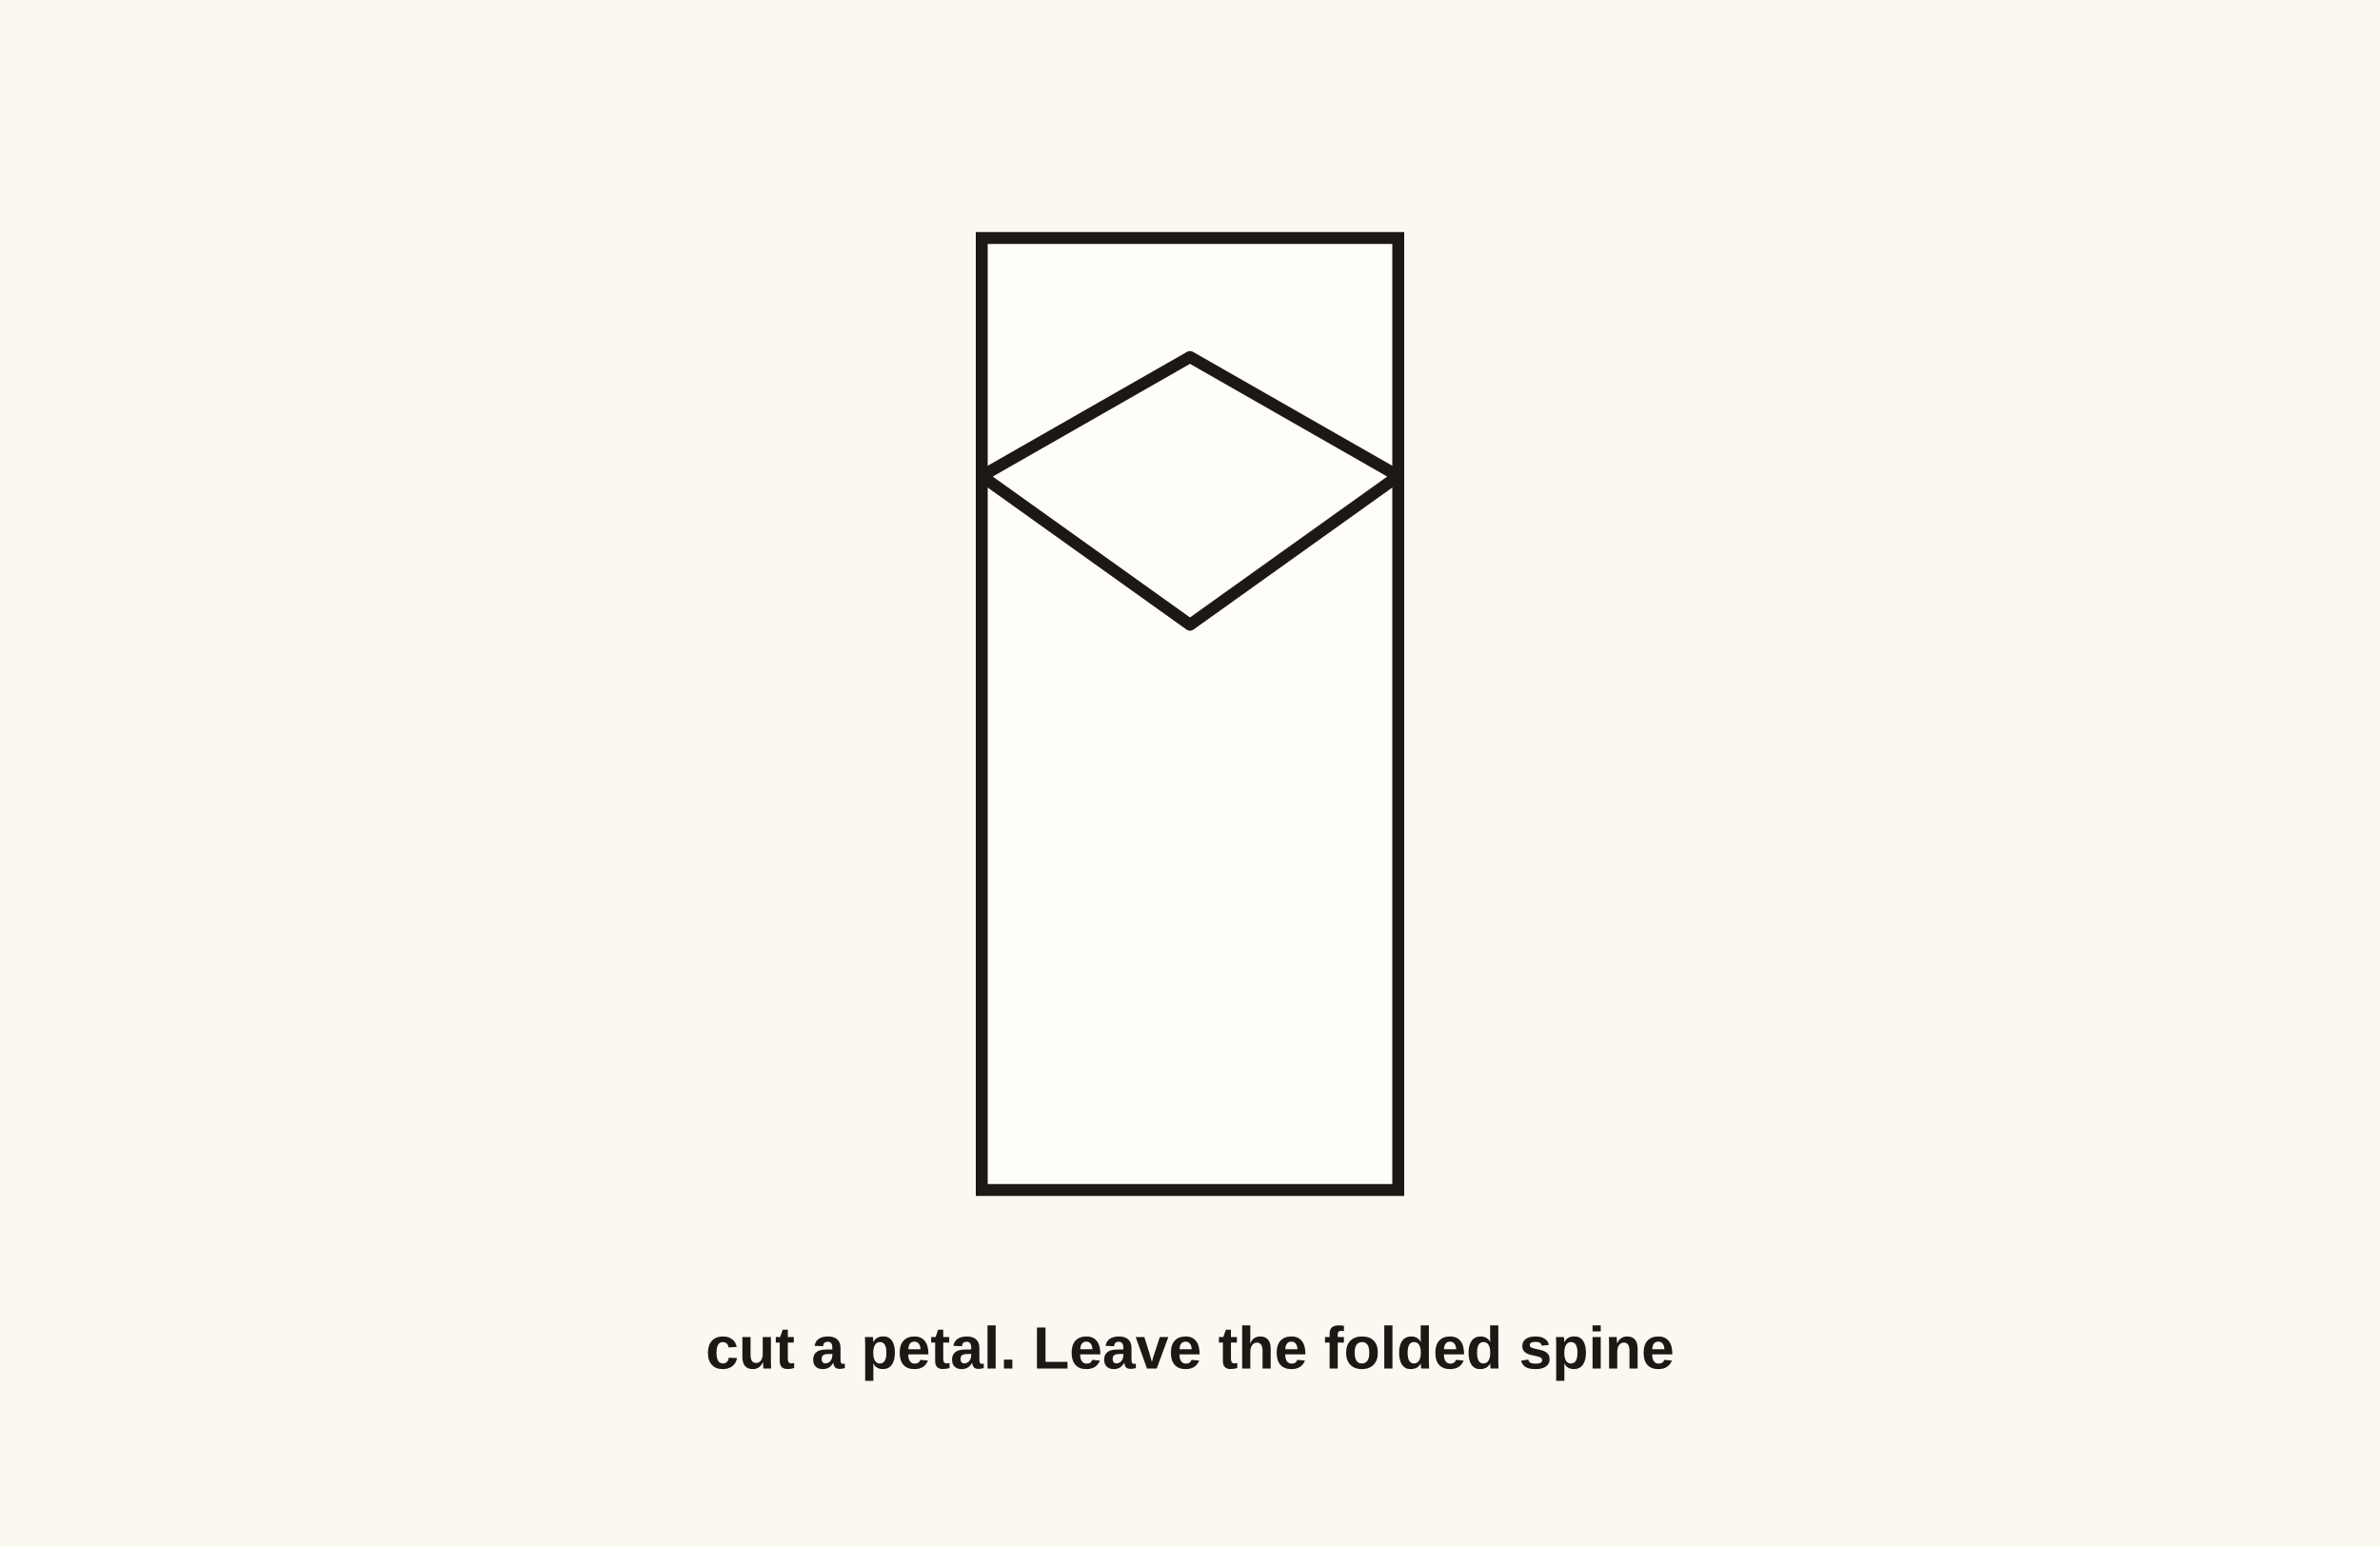
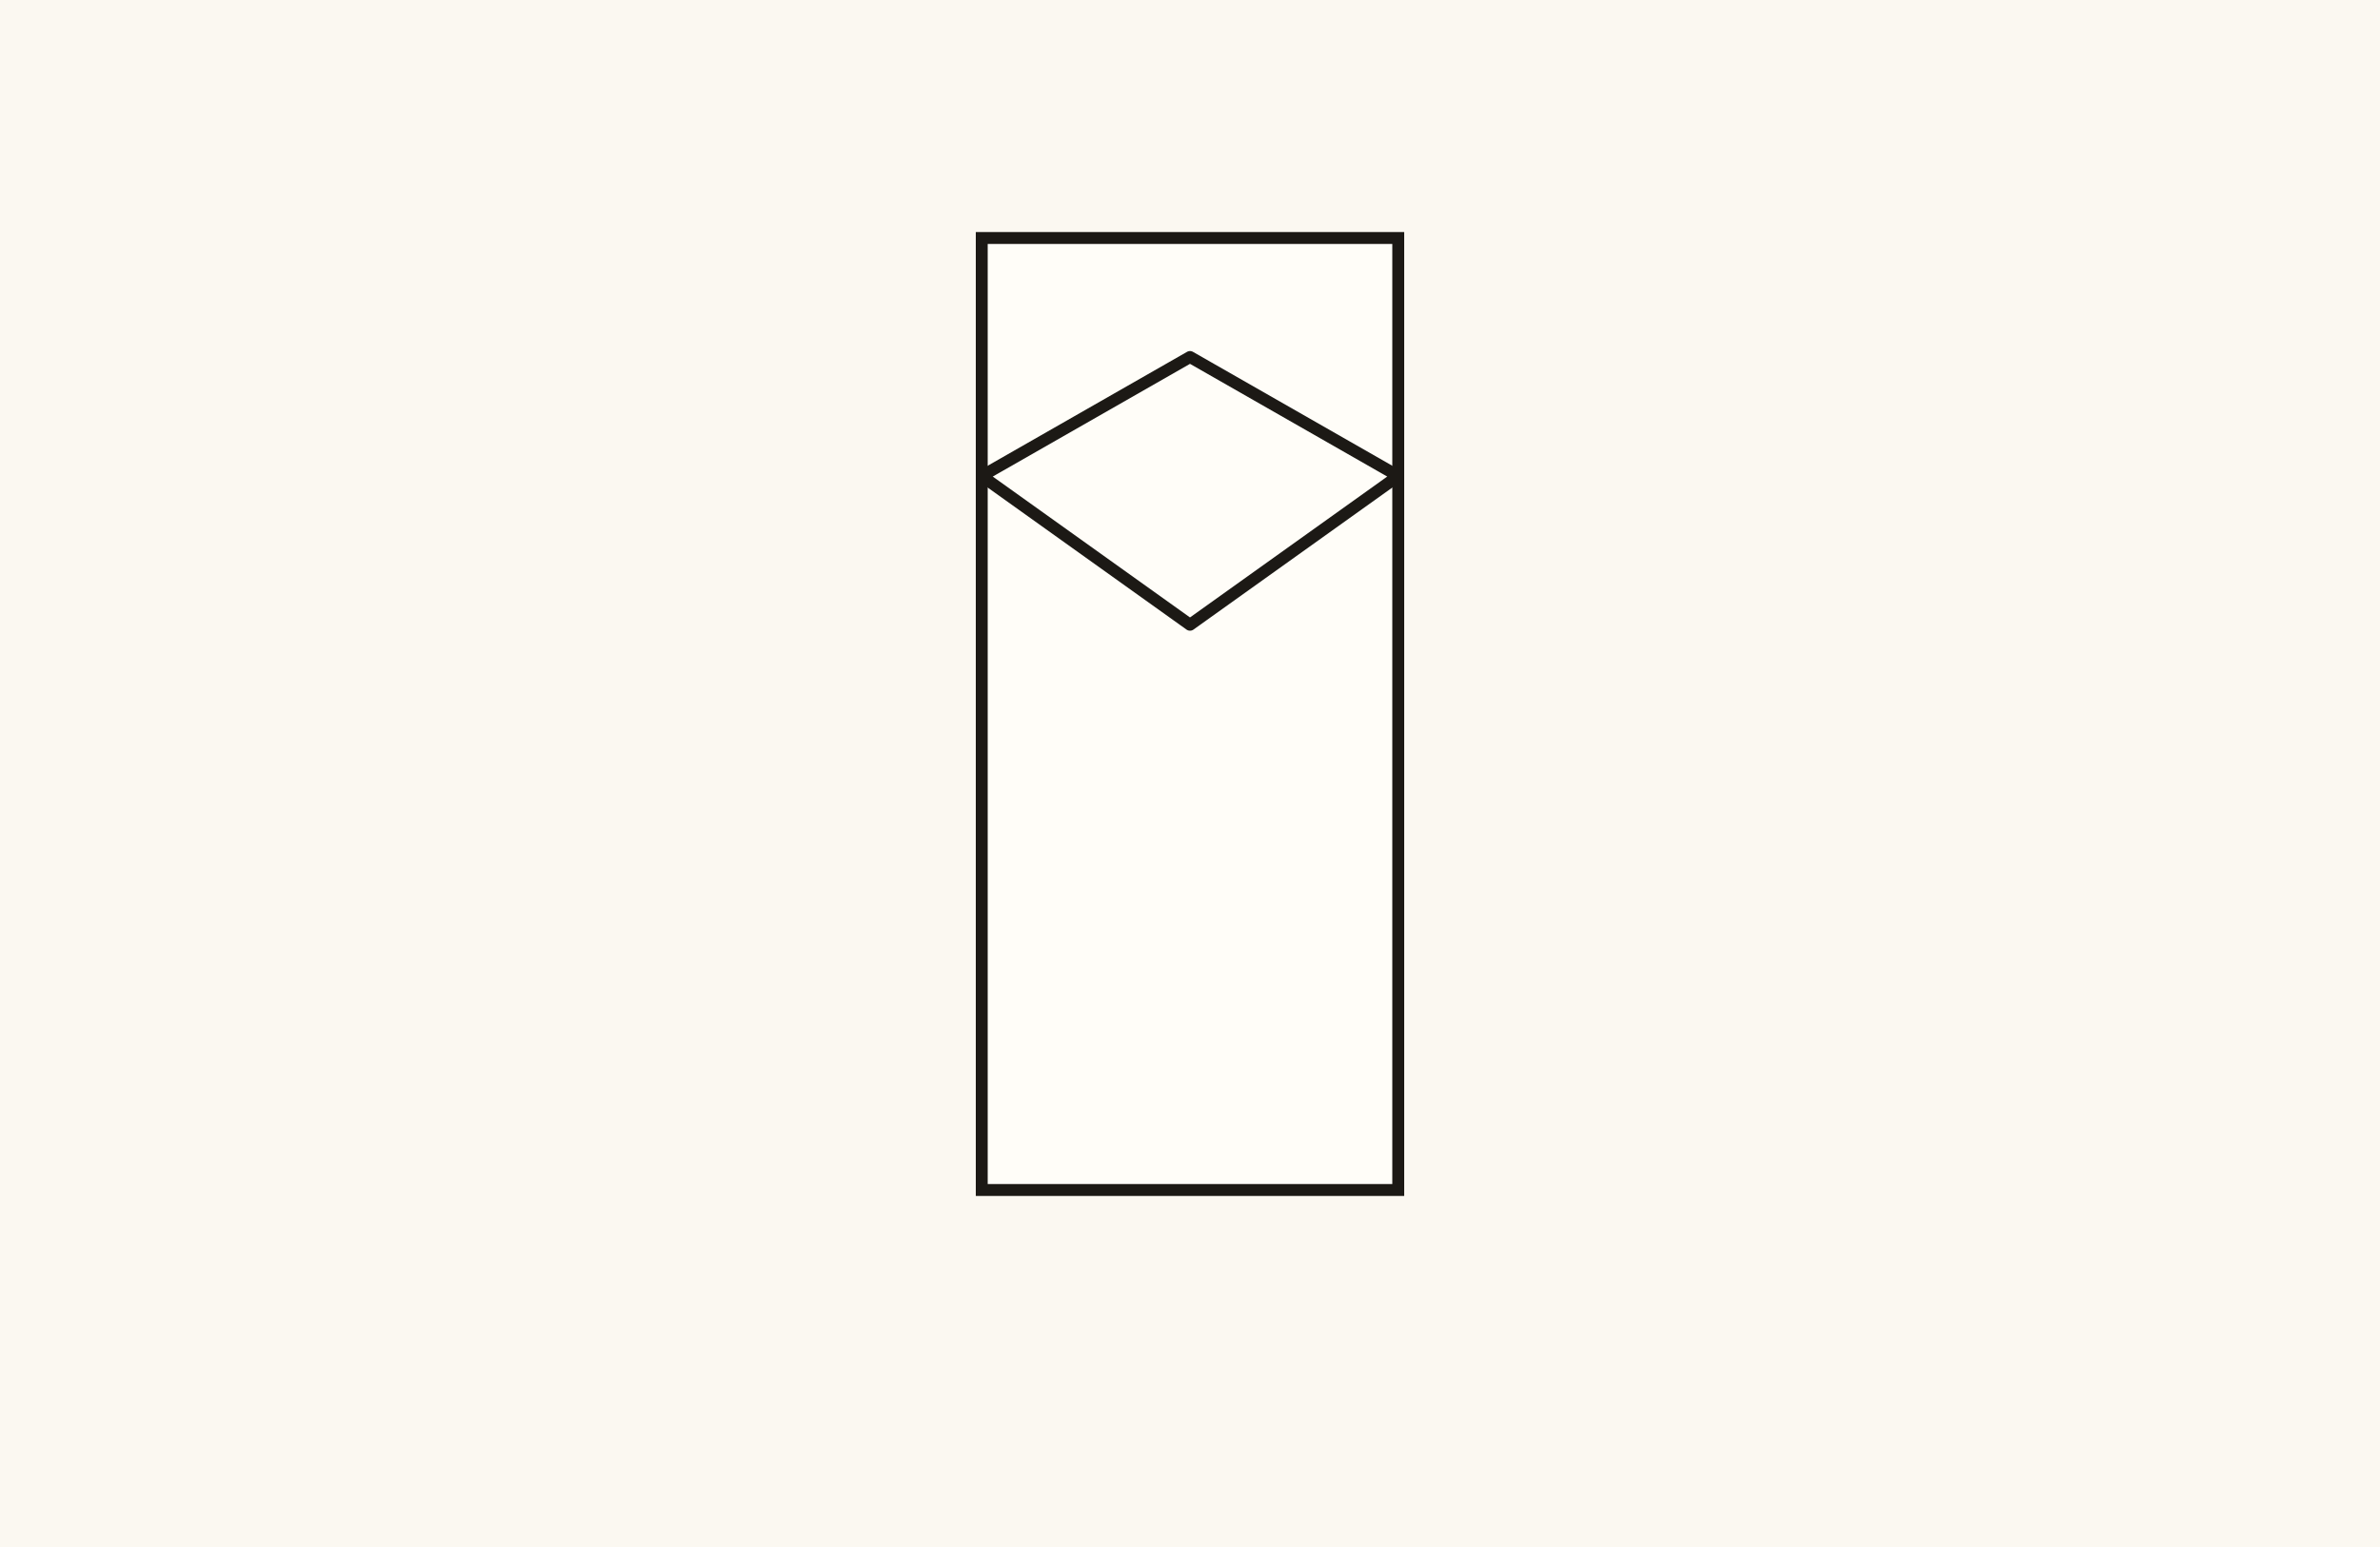
<svg xmlns="http://www.w3.org/2000/svg" width="800" height="520" viewBox="0 0 800 520" role="img">
  <rect width="800" height="520" fill="#fbf8f1" />
  <defs>
    <marker id="arr" viewBox="0 0 10 10" refX="9" refY="5" markerWidth="9" markerHeight="9" orient="auto">
      <path d="M 0 0 L 10 5 L 0 10 z" fill="#1f5c4e" />
    </marker>
  </defs>
  <rect x="330" y="80" width="140" height="320" fill="#fffdf8" stroke="#1c1915" stroke-width="4" />
  <polygon points="330,160 400,120 470,160 400,210" fill="none" stroke="#1c1915" stroke-width="4" stroke-linejoin="round" />
-   <text x="400" y="460" text-anchor="middle" font-size="20" font-family="Arial, Helvetica, sans-serif" font-weight="700" fill="#1c1915">cut a petal. Leave the folded spine</text>
</svg>
